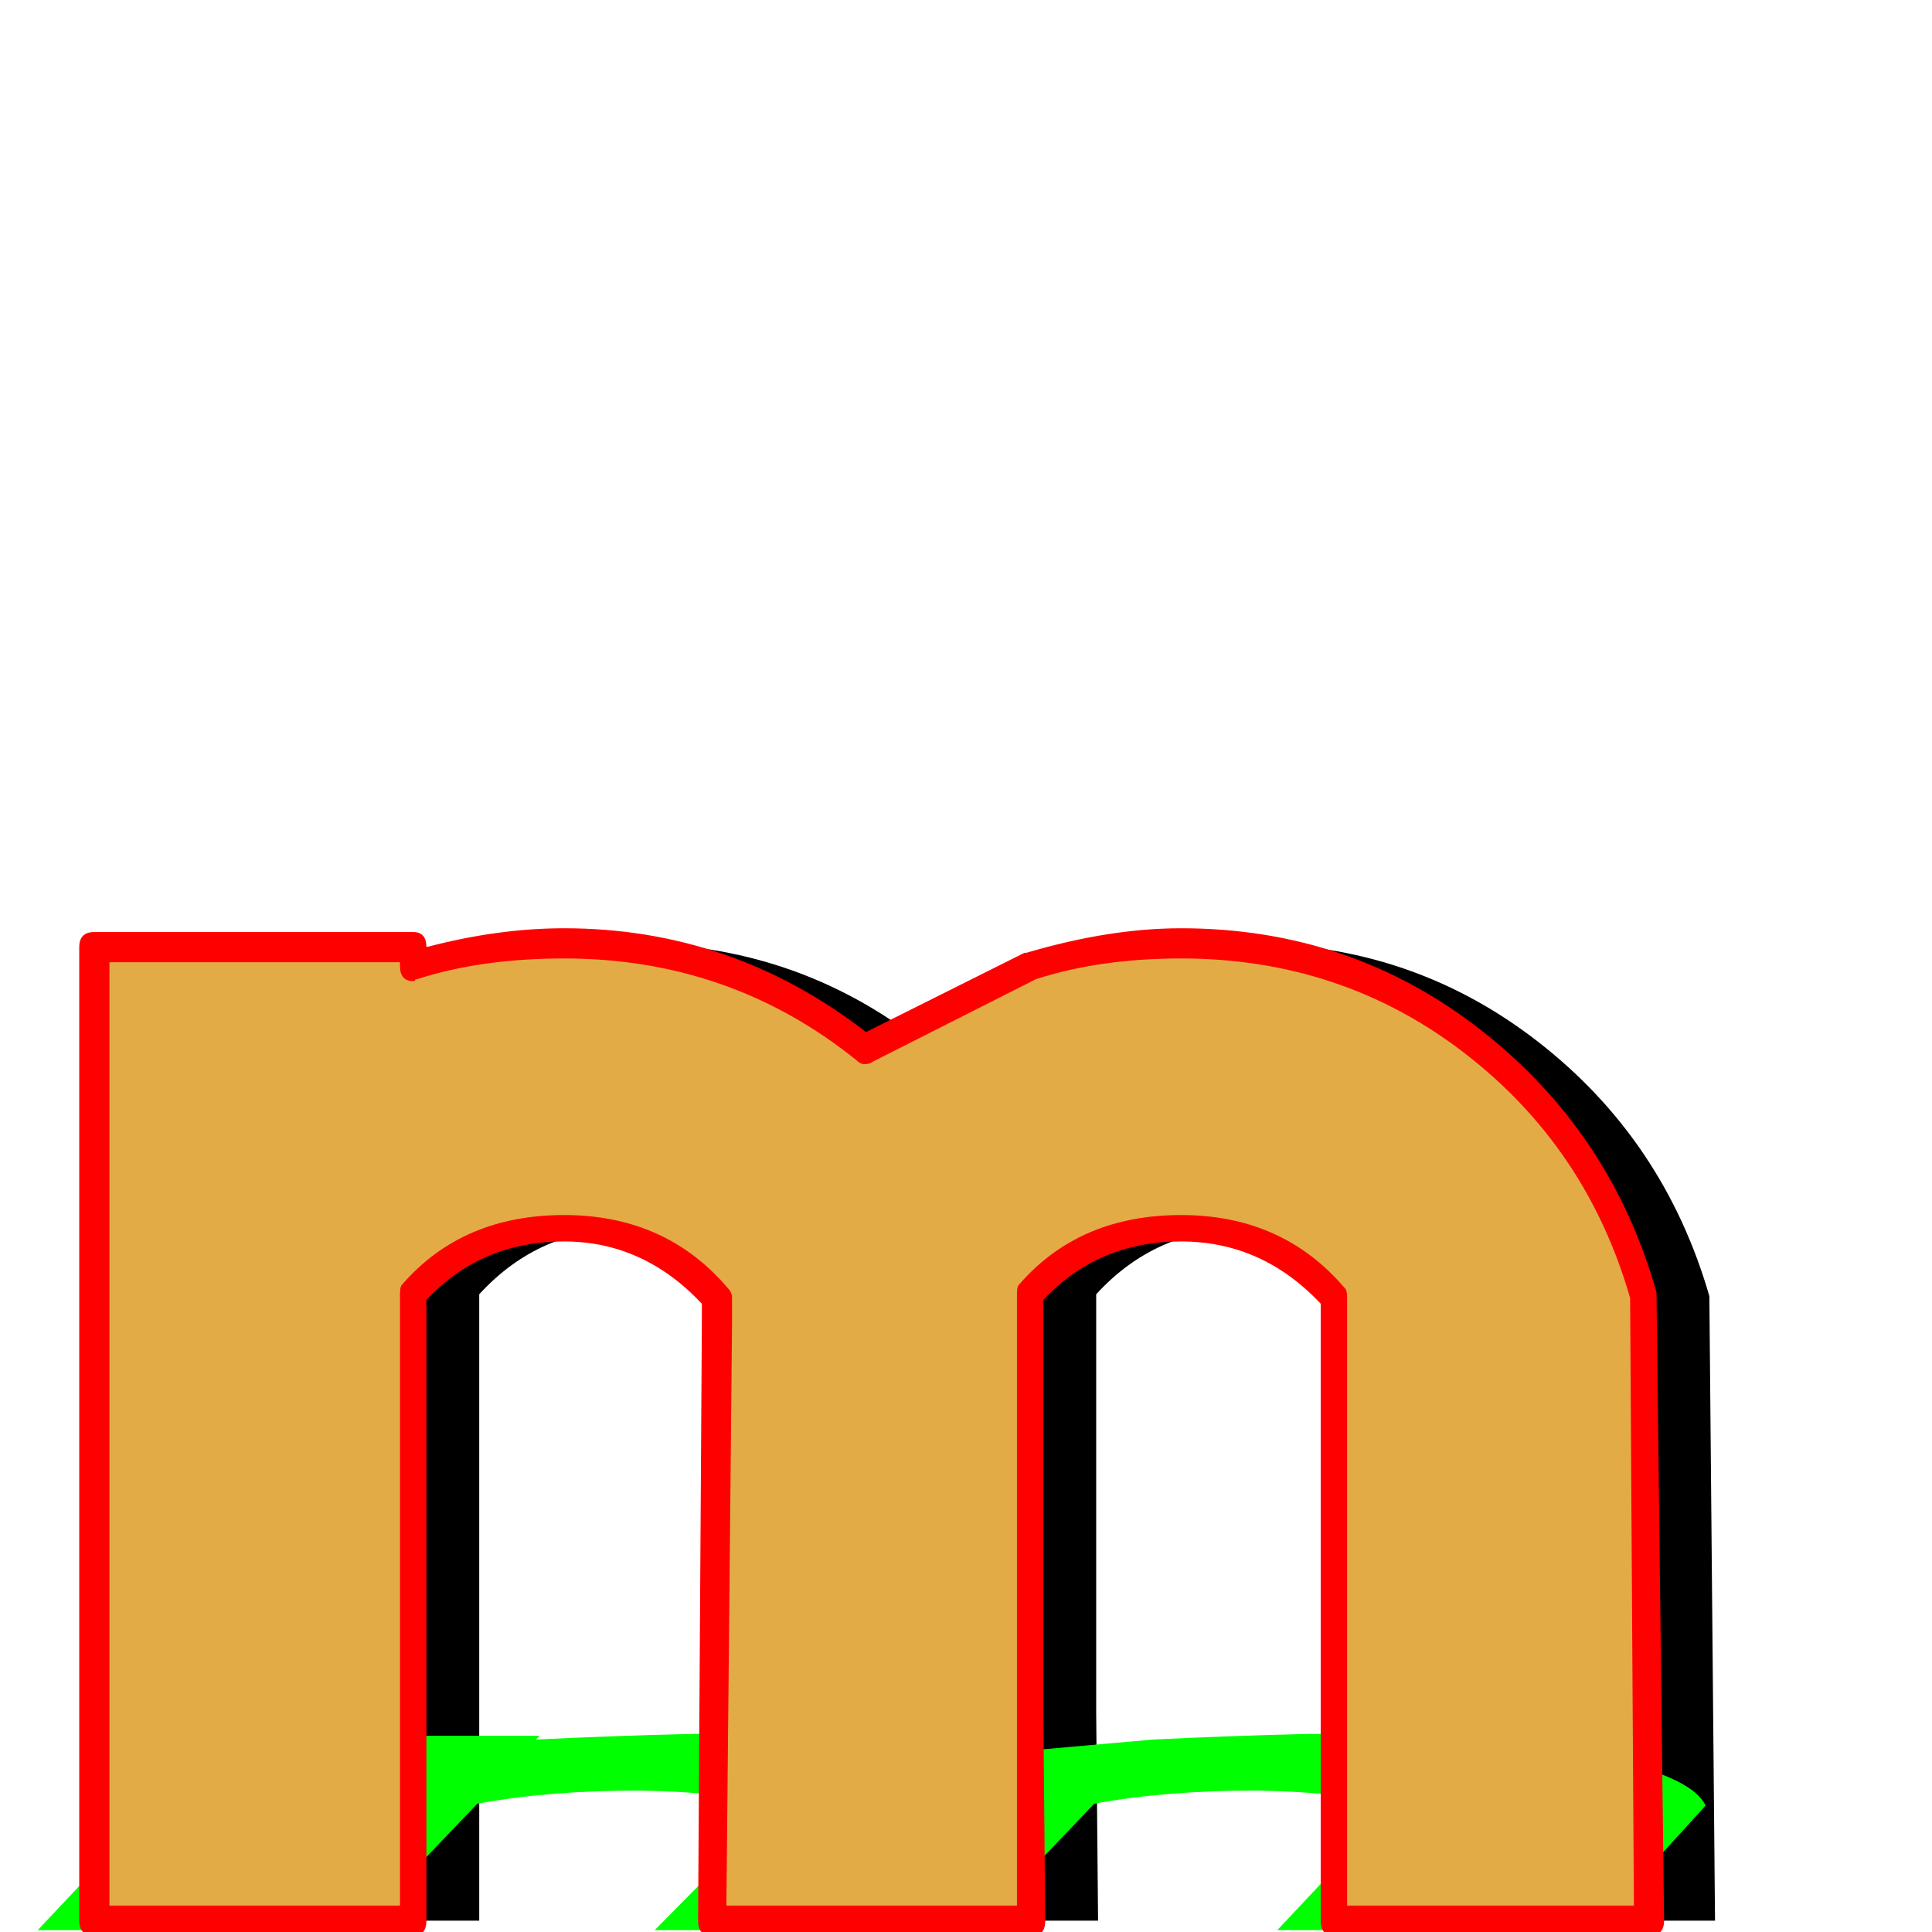
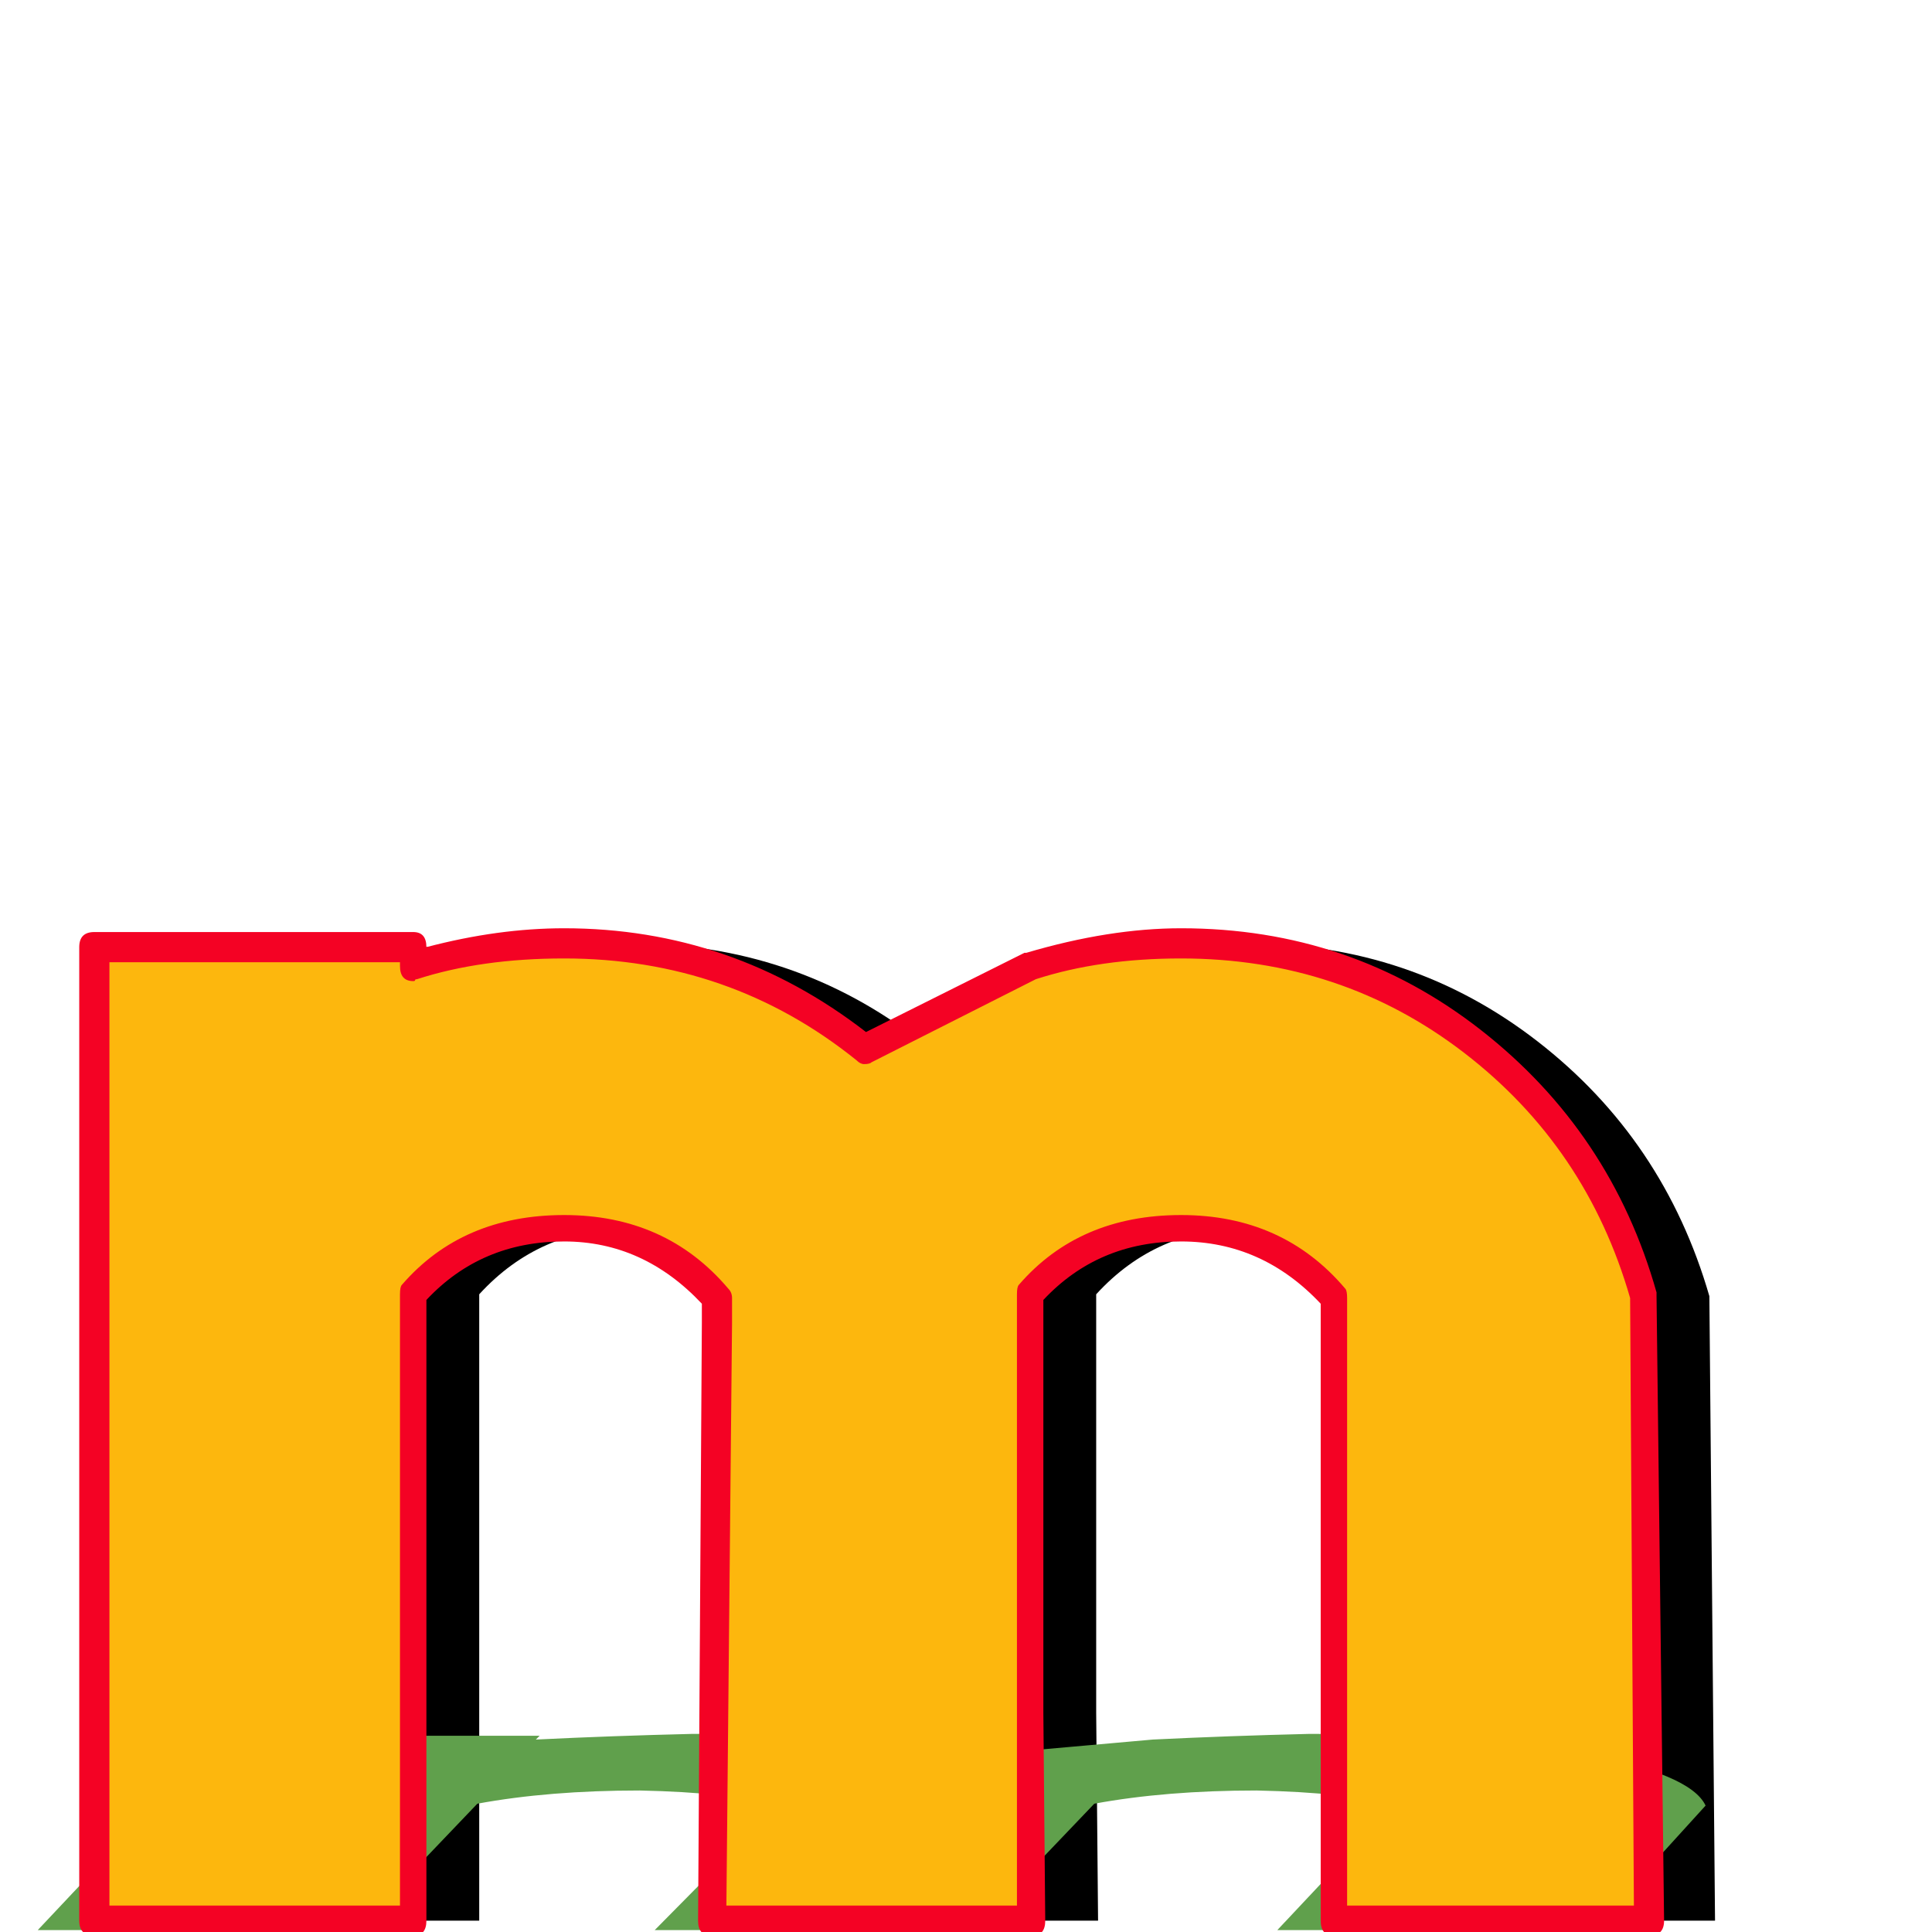
<svg xmlns="http://www.w3.org/2000/svg" viewBox="0 -1024 1024 1024">
  <path fill="#000000" d="M85 -522H254V-512Q293 -524 334 -524Q421 -524 488 -472Q555 -420 579 -337L582 -6H415V-336Q383 -373 334 -373Q286 -373 254 -338V-6H85ZM416 -429L581 -512Q620 -524 661 -524Q748 -524 815 -472Q882 -420 906 -337L909 -6H742V-336Q710 -373 661 -373Q613 -373 581 -338V-6H412Z" />
-   <path fill="#00ff00" d="M117 -104H286L284 -102Q325 -104 367 -105Q454 -105 511.5 -94.5Q569 -84 577 -67L517 -1H350L412 -67Q387 -74 339 -75Q291 -75 253 -68L189 -1H20ZM431 -86L611 -102Q652 -104 694 -105Q781 -105 838.5 -94.5Q896 -84 904 -67L844 -1H677L739 -67Q714 -74 666 -75Q618 -75 580 -68L516 -1H347Z" />
-   <path fill="#e3ab45" d="M50 -522H219V-512Q258 -524 299 -524Q386 -524 453 -472Q520 -420 544 -337L547 -6H380V-336Q348 -373 299 -373Q251 -373 219 -338V-6H50ZM381 -429L546 -512Q585 -524 626 -524Q713 -524 780 -472Q847 -420 871 -337L874 -6H707V-336Q675 -373 626 -373Q578 -373 546 -338V-6H377Z" />
-   <path fill="#ff0000" d="M50 -530H219Q226 -530 226 -522Q264 -532 299 -532Q388 -532 459 -477L543 -519H544Q588 -532 626 -532Q716 -532 785 -478Q854 -424 878 -339V-337L882 -6Q882 2 874 2H707Q700 2 700 -6V-333Q669 -366 626 -366Q582 -366 553 -335Q553 -335 553 -116L554 -6Q554 2 547 2H377Q370 2 370 -6L372 -323V-333Q341 -366 299 -366Q255 -366 226 -335V-6Q226 2 219 2H50Q42 2 42 -6V-522Q42 -530 50 -530ZM212 -514H58V-14H212V-338Q212 -342 213 -343Q245 -380 299 -380Q353 -380 386 -341Q388 -339 388 -336V-323L385 -14H539V-116V-338Q539 -342 540 -343Q572 -380 626 -380Q680 -380 713 -341Q714 -340 714 -336V-14H866L864 -336Q841 -416 776 -466Q711 -516 626 -516Q583 -516 549 -505L462 -461Q461 -460 458 -460Q456 -460 454 -462Q387 -516 299 -516Q255 -516 221 -505Q220 -505 220 -504.5Q220 -504 219 -504Q212 -504 212 -512Z" />
+   <path fill="#60a04c" d="M117 -104H286L284 -102Q325 -104 367 -105Q454 -105 511.5 -94.5Q569 -84 577 -67L517 -1H350L412 -67Q387 -74 339 -75Q291 -75 253 -68L189 -1H20ZM431 -86L611 -102Q652 -104 694 -105Q781 -105 838.5 -94.5Q896 -84 904 -67L844 -1H677L739 -67Q714 -74 666 -75Q618 -75 580 -68L516 -1H347Z" />
+   <path fill="#fdb70d" d="M50 -522H219V-512Q258 -524 299 -524Q386 -524 453 -472Q520 -420 544 -337L547 -6H380V-336Q348 -373 299 -373Q251 -373 219 -338V-6H50ZM381 -429L546 -512Q585 -524 626 -524Q713 -524 780 -472Q847 -420 871 -337L874 -6H707V-336Q675 -373 626 -373Q578 -373 546 -338V-6H377Z" />
+   <path fill="#f40224" d="M50 -530H219Q226 -530 226 -522Q264 -532 299 -532Q388 -532 459 -477L543 -519H544Q588 -532 626 -532Q716 -532 785 -478Q854 -424 878 -339V-337L882 -6Q882 2 874 2H707Q700 2 700 -6V-333Q669 -366 626 -366Q582 -366 553 -335Q553 -335 553 -116L554 -6Q554 2 547 2H377Q370 2 370 -6L372 -323V-333Q341 -366 299 -366Q255 -366 226 -335V-6Q226 2 219 2H50Q42 2 42 -6V-522Q42 -530 50 -530ZM212 -514H58V-14H212V-338Q212 -342 213 -343Q245 -380 299 -380Q353 -380 386 -341Q388 -339 388 -336V-323L385 -14H539V-116V-338Q539 -342 540 -343Q572 -380 626 -380Q680 -380 713 -341Q714 -340 714 -336V-14H866L864 -336Q841 -416 776 -466Q711 -516 626 -516Q583 -516 549 -505L462 -461Q461 -460 458 -460Q456 -460 454 -462Q387 -516 299 -516Q255 -516 221 -505Q220 -505 220 -504.5Q220 -504 219 -504Q212 -504 212 -512Z" />
</svg>
